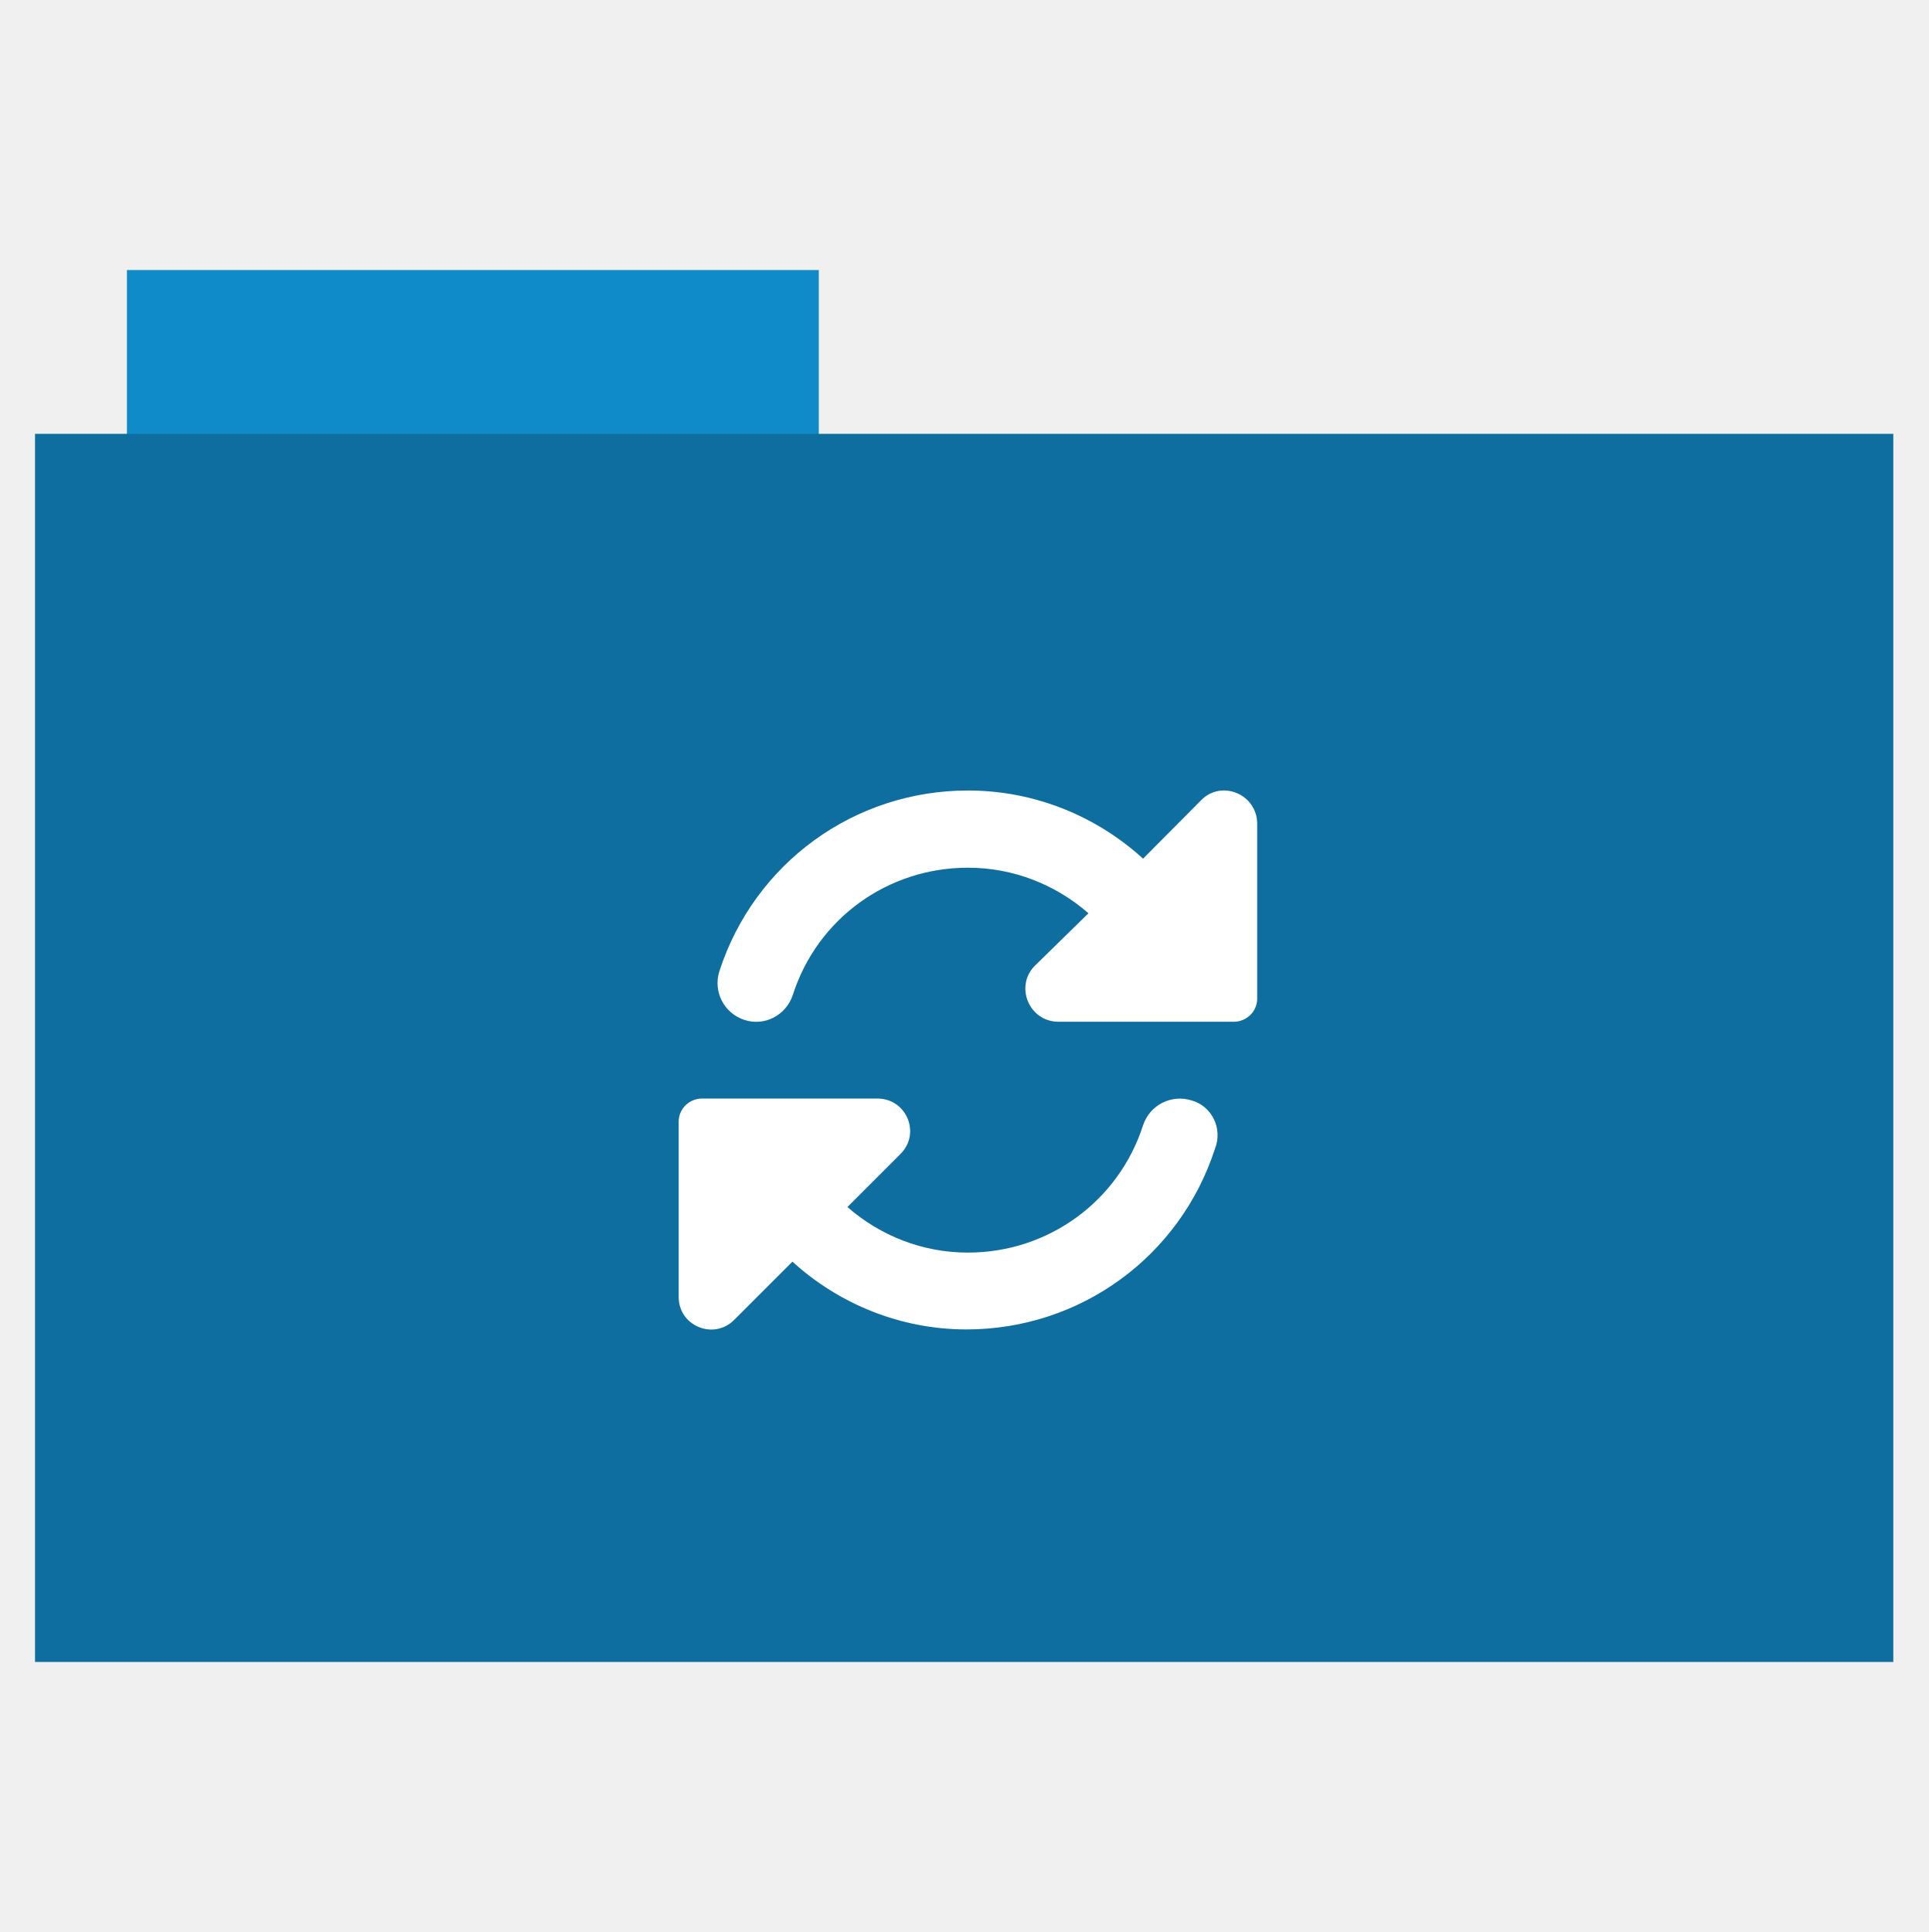
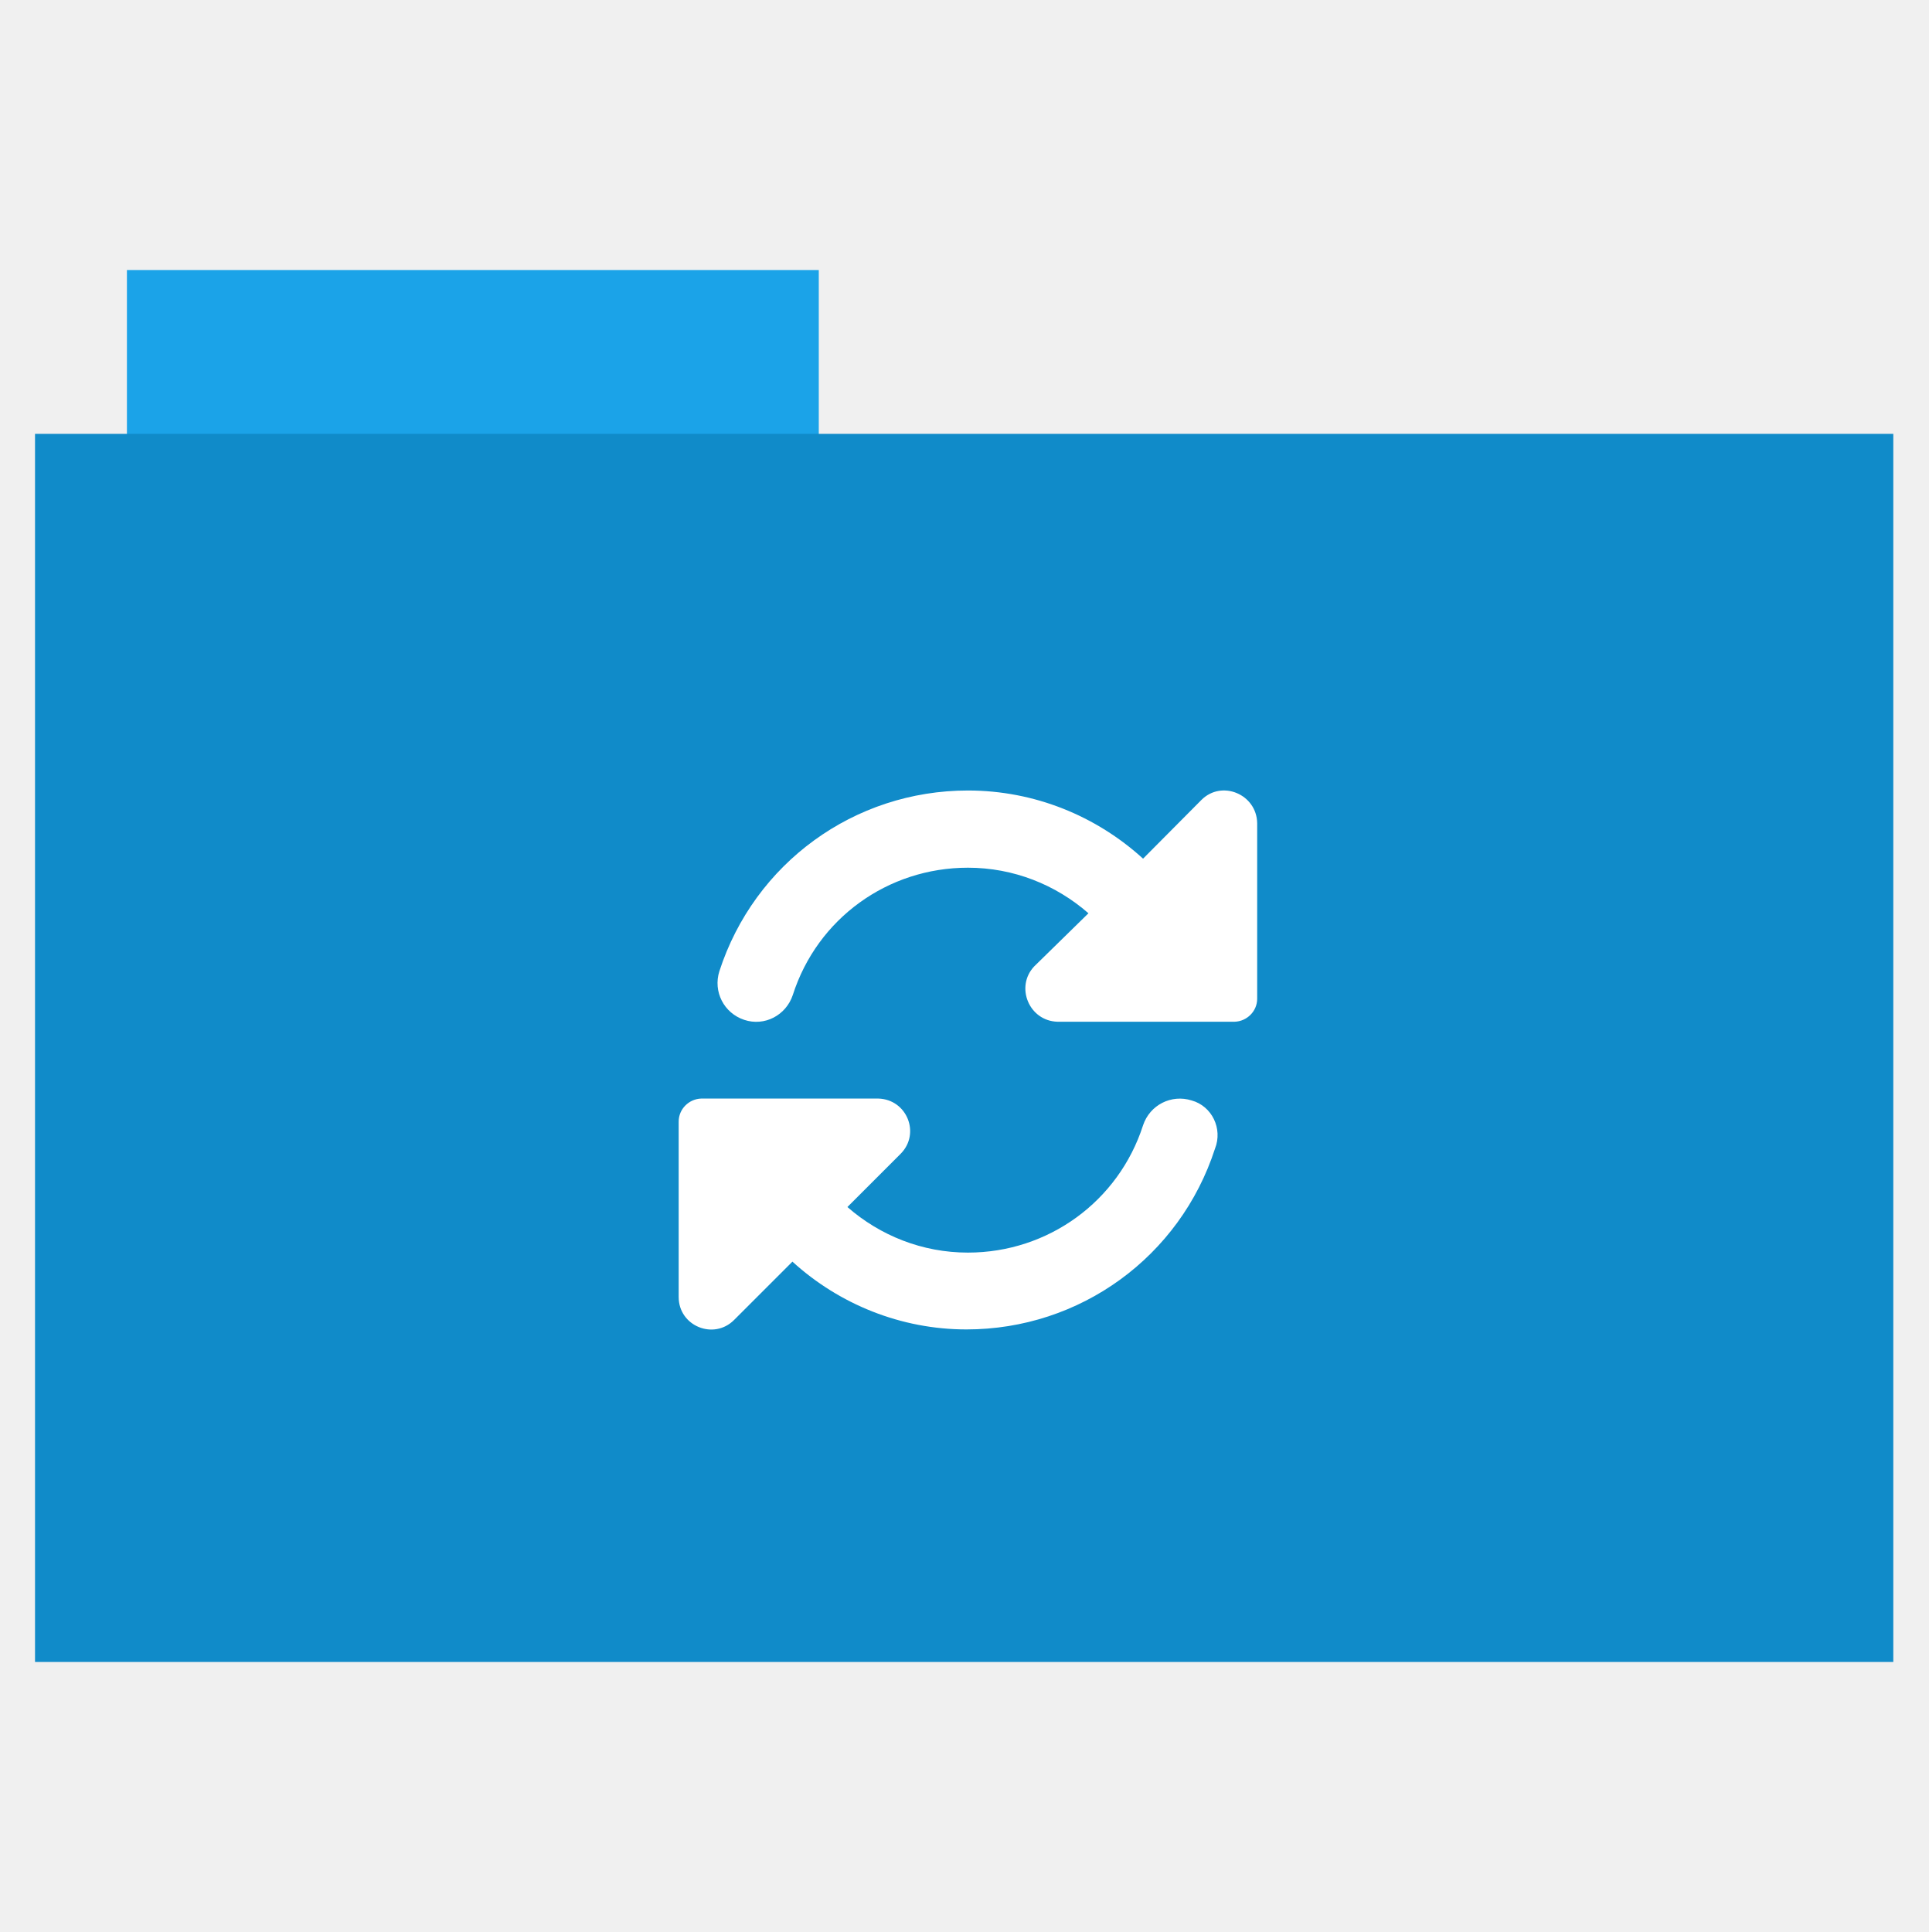
<svg xmlns="http://www.w3.org/2000/svg" version="1.1" id="Calque_1" x="0px" y="0px" viewBox="0 0 512 513" style="enable-background:new 0 0 512 513;" xml:space="preserve">
  <style type="text/css">
- 	.st0{fill:#108bc9;}
- 	.st1{fill:#0d6e9f;}
+ 	.st0{fill:#1ba3e8;}
+ 	.st1{fill:#108bc9;}
	.st2{fill:#FFFFFF;}
</style>
  <rect x="33.7" y="71.7" class="st0" width="183.7" height="44.6" />
  <rect x="9.3" y="115.2" class="st1" width="493.4" height="326.1" />
  <path class="st2" d="M319,212.4L303.5,228c-12.4-11.3-28.8-18.1-46.5-18.1c-30.2,0-56.7,19.3-66,48c-1.7,5.4,1.2,11.1,6.6,12.9  c5.4,1.8,11.1-1.2,12.9-6.6c6.5-20.3,25.2-33.8,46.5-33.8c12.1,0,23.3,4.5,32,12.1l-14.4,14.1c-5.1,5.4-1.4,14.5,6.2,14.7h47  c3.3-0.1,6-2.8,6-6.1v-46.6C333.7,210.9,324.4,207,319,212.4z M316.4,292.2c-5.4-1.7-11.1,1.2-12.9,6.6  c-6.5,20.2-25.2,33.8-46.5,33.8c-12.1,0-23.3-4.5-32-12.1l14.1-14.1c5.4-5.4,1.7-14.5-5.9-14.7h-47c-3.3,0.1-6,2.8-6,6.1v46.6  c0,7.7,9.3,11.5,14.7,6.1l15.5-15.5c12.4,11.3,28.8,18,46.2,18c30.2,0,56.7-19.3,66-48C324.7,299.7,321.8,293.7,316.4,292.2z" />
</svg>
